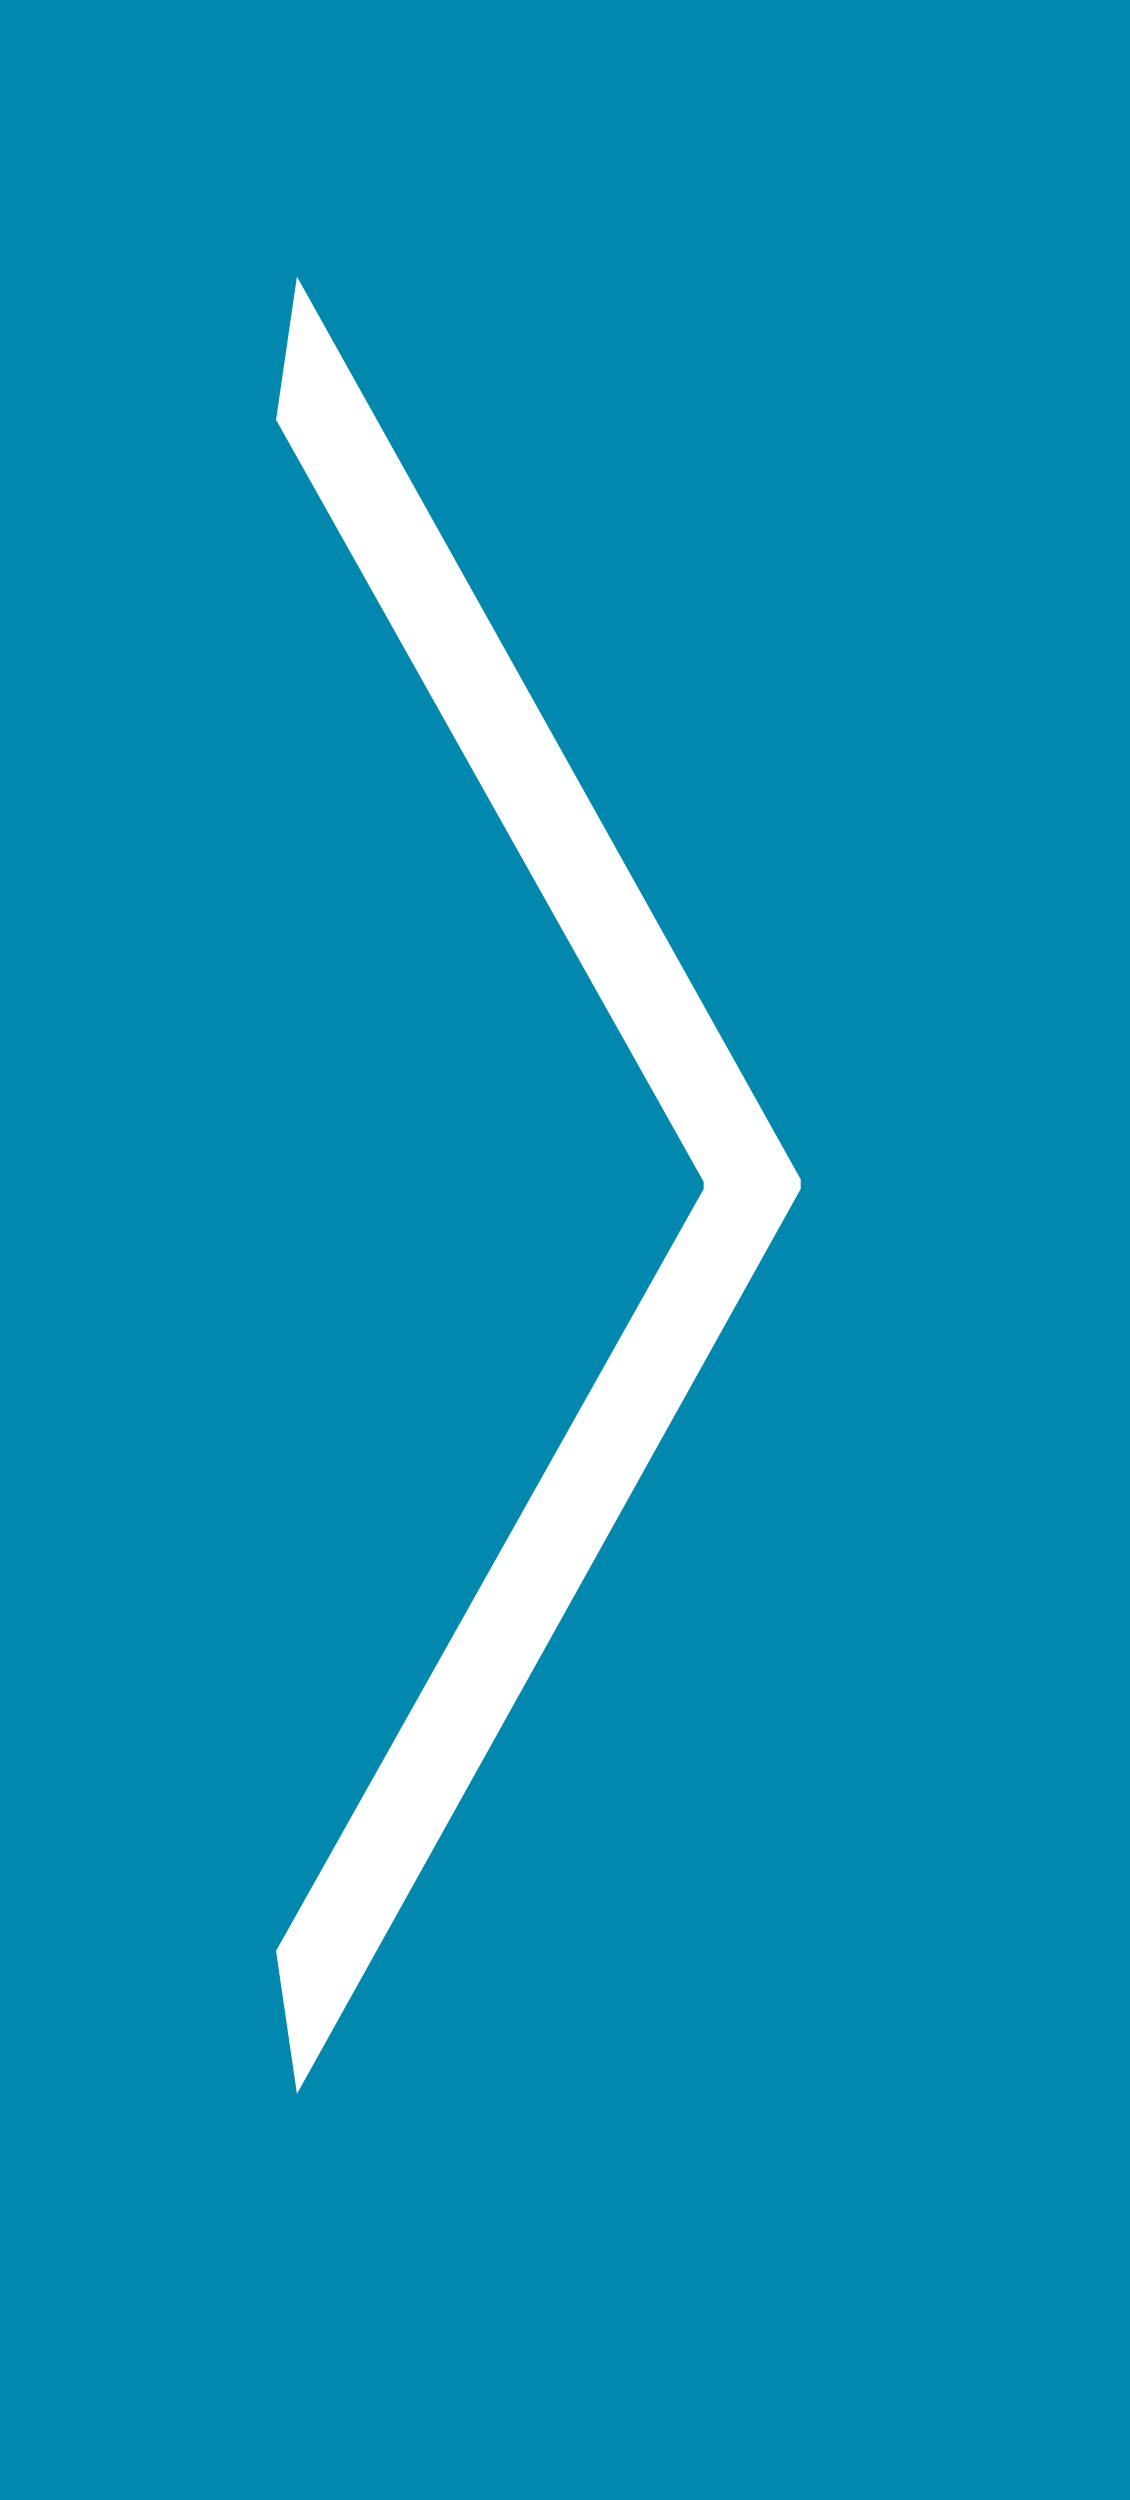
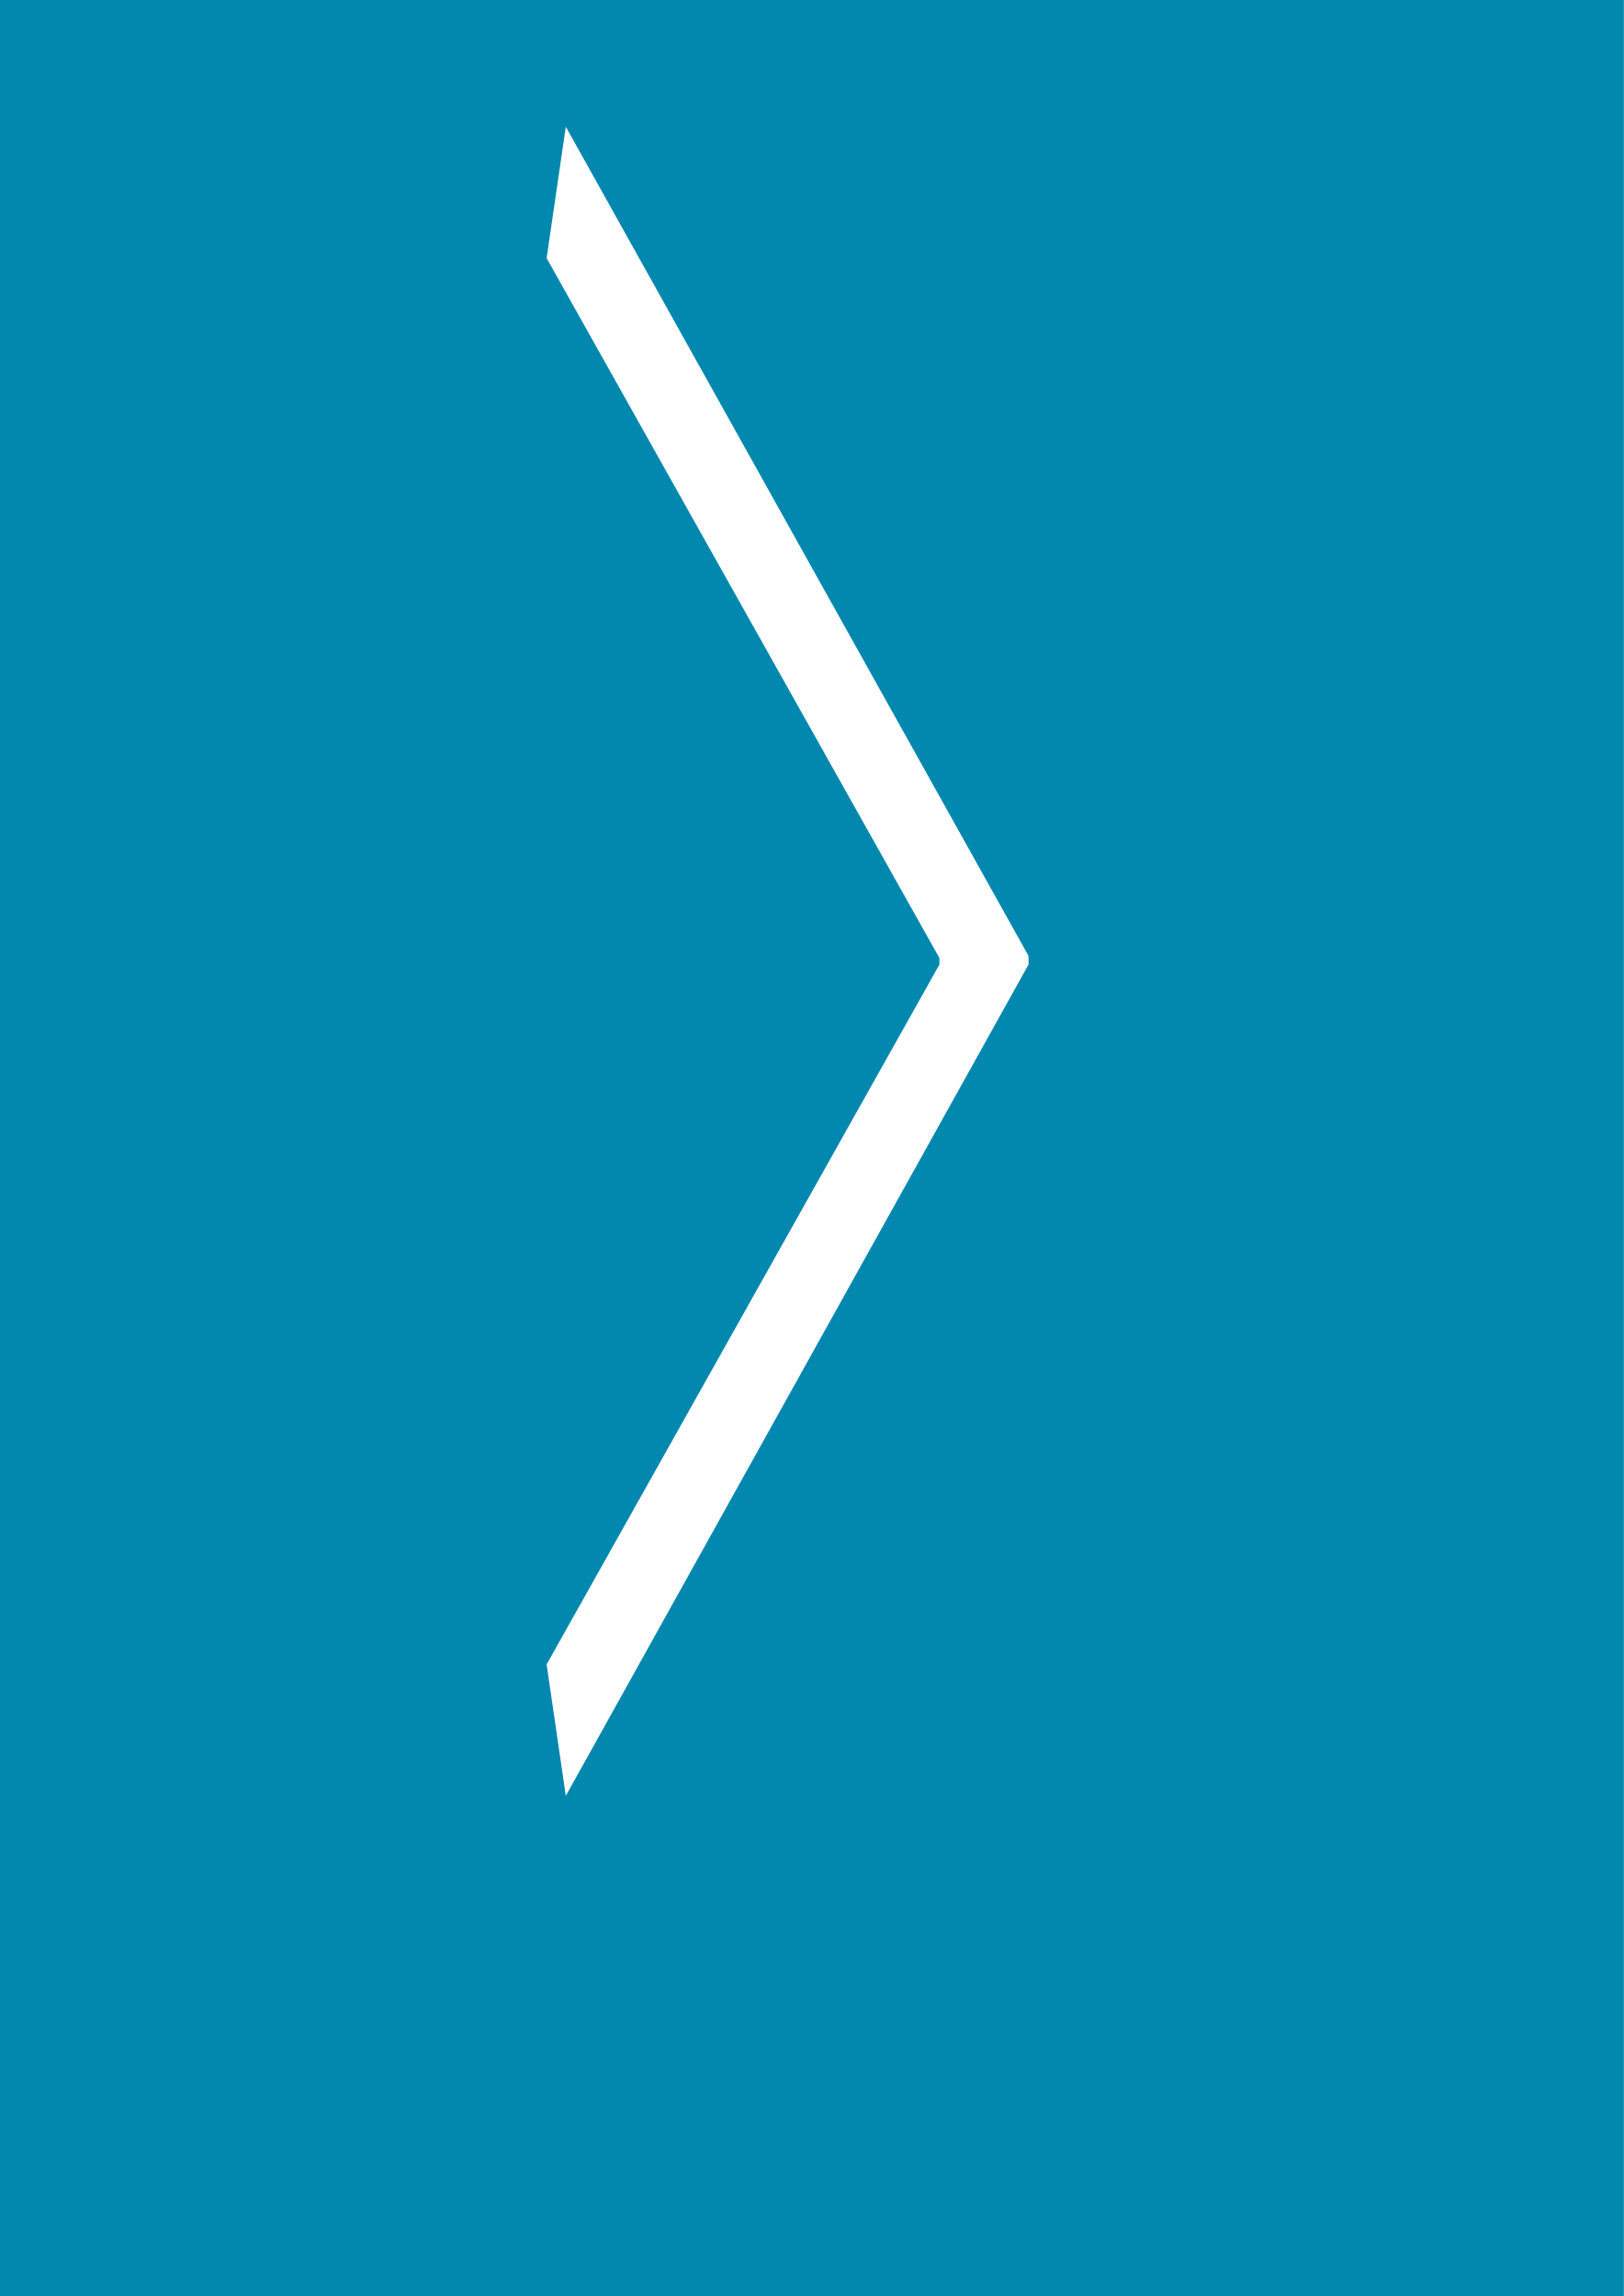
- <svg xmlns="http://www.w3.org/2000/svg" version="1.0" id="圖層_1" x="0px" y="0px" viewBox="0 0 79.9 176.8" style="enable-background:new 0 0 79.9 176.8;" xml:space="preserve">
-   <style type="text/css">
- 	.st0{fill:#0288AE;}
- 	.st1{fill:#FFFFFF;}
- 	.st2{font-family:'MicrosoftJhengHeiLight';}
- 	.st3{font-size:165.833px;}
- 	.st4{letter-spacing:10.4;}
- </style>
-   <rect class="st0" width="81" height="177" />
+ <svg xmlns="http://www.w3.org/2000/svg" version="1.1" id="圖層_1" x="0px" y="0px" width="841.889px" height="1190.549px" viewBox="0 0 841.889 1190.549" enable-background="new 0 0 841.889 1190.549" xml:space="preserve">
+   <rect x="0" y="-323.893" fill="#0288AE" width="841.889" height="1839.683" />
  <g>
-     <text transform="matrix(0.2872 0 0 1 13.999 146.0947)" class="st1 st2 st3 st4">＞</text>
+     <text transform="matrix(0.2872 0 0 1 246.1936 917.7805)" fill="#FFFFFF" font-family="'MicrosoftJhengHeiRegular'" font-size="1116.703" letter-spacing="66.156">＞</text>
  </g>
</svg>
